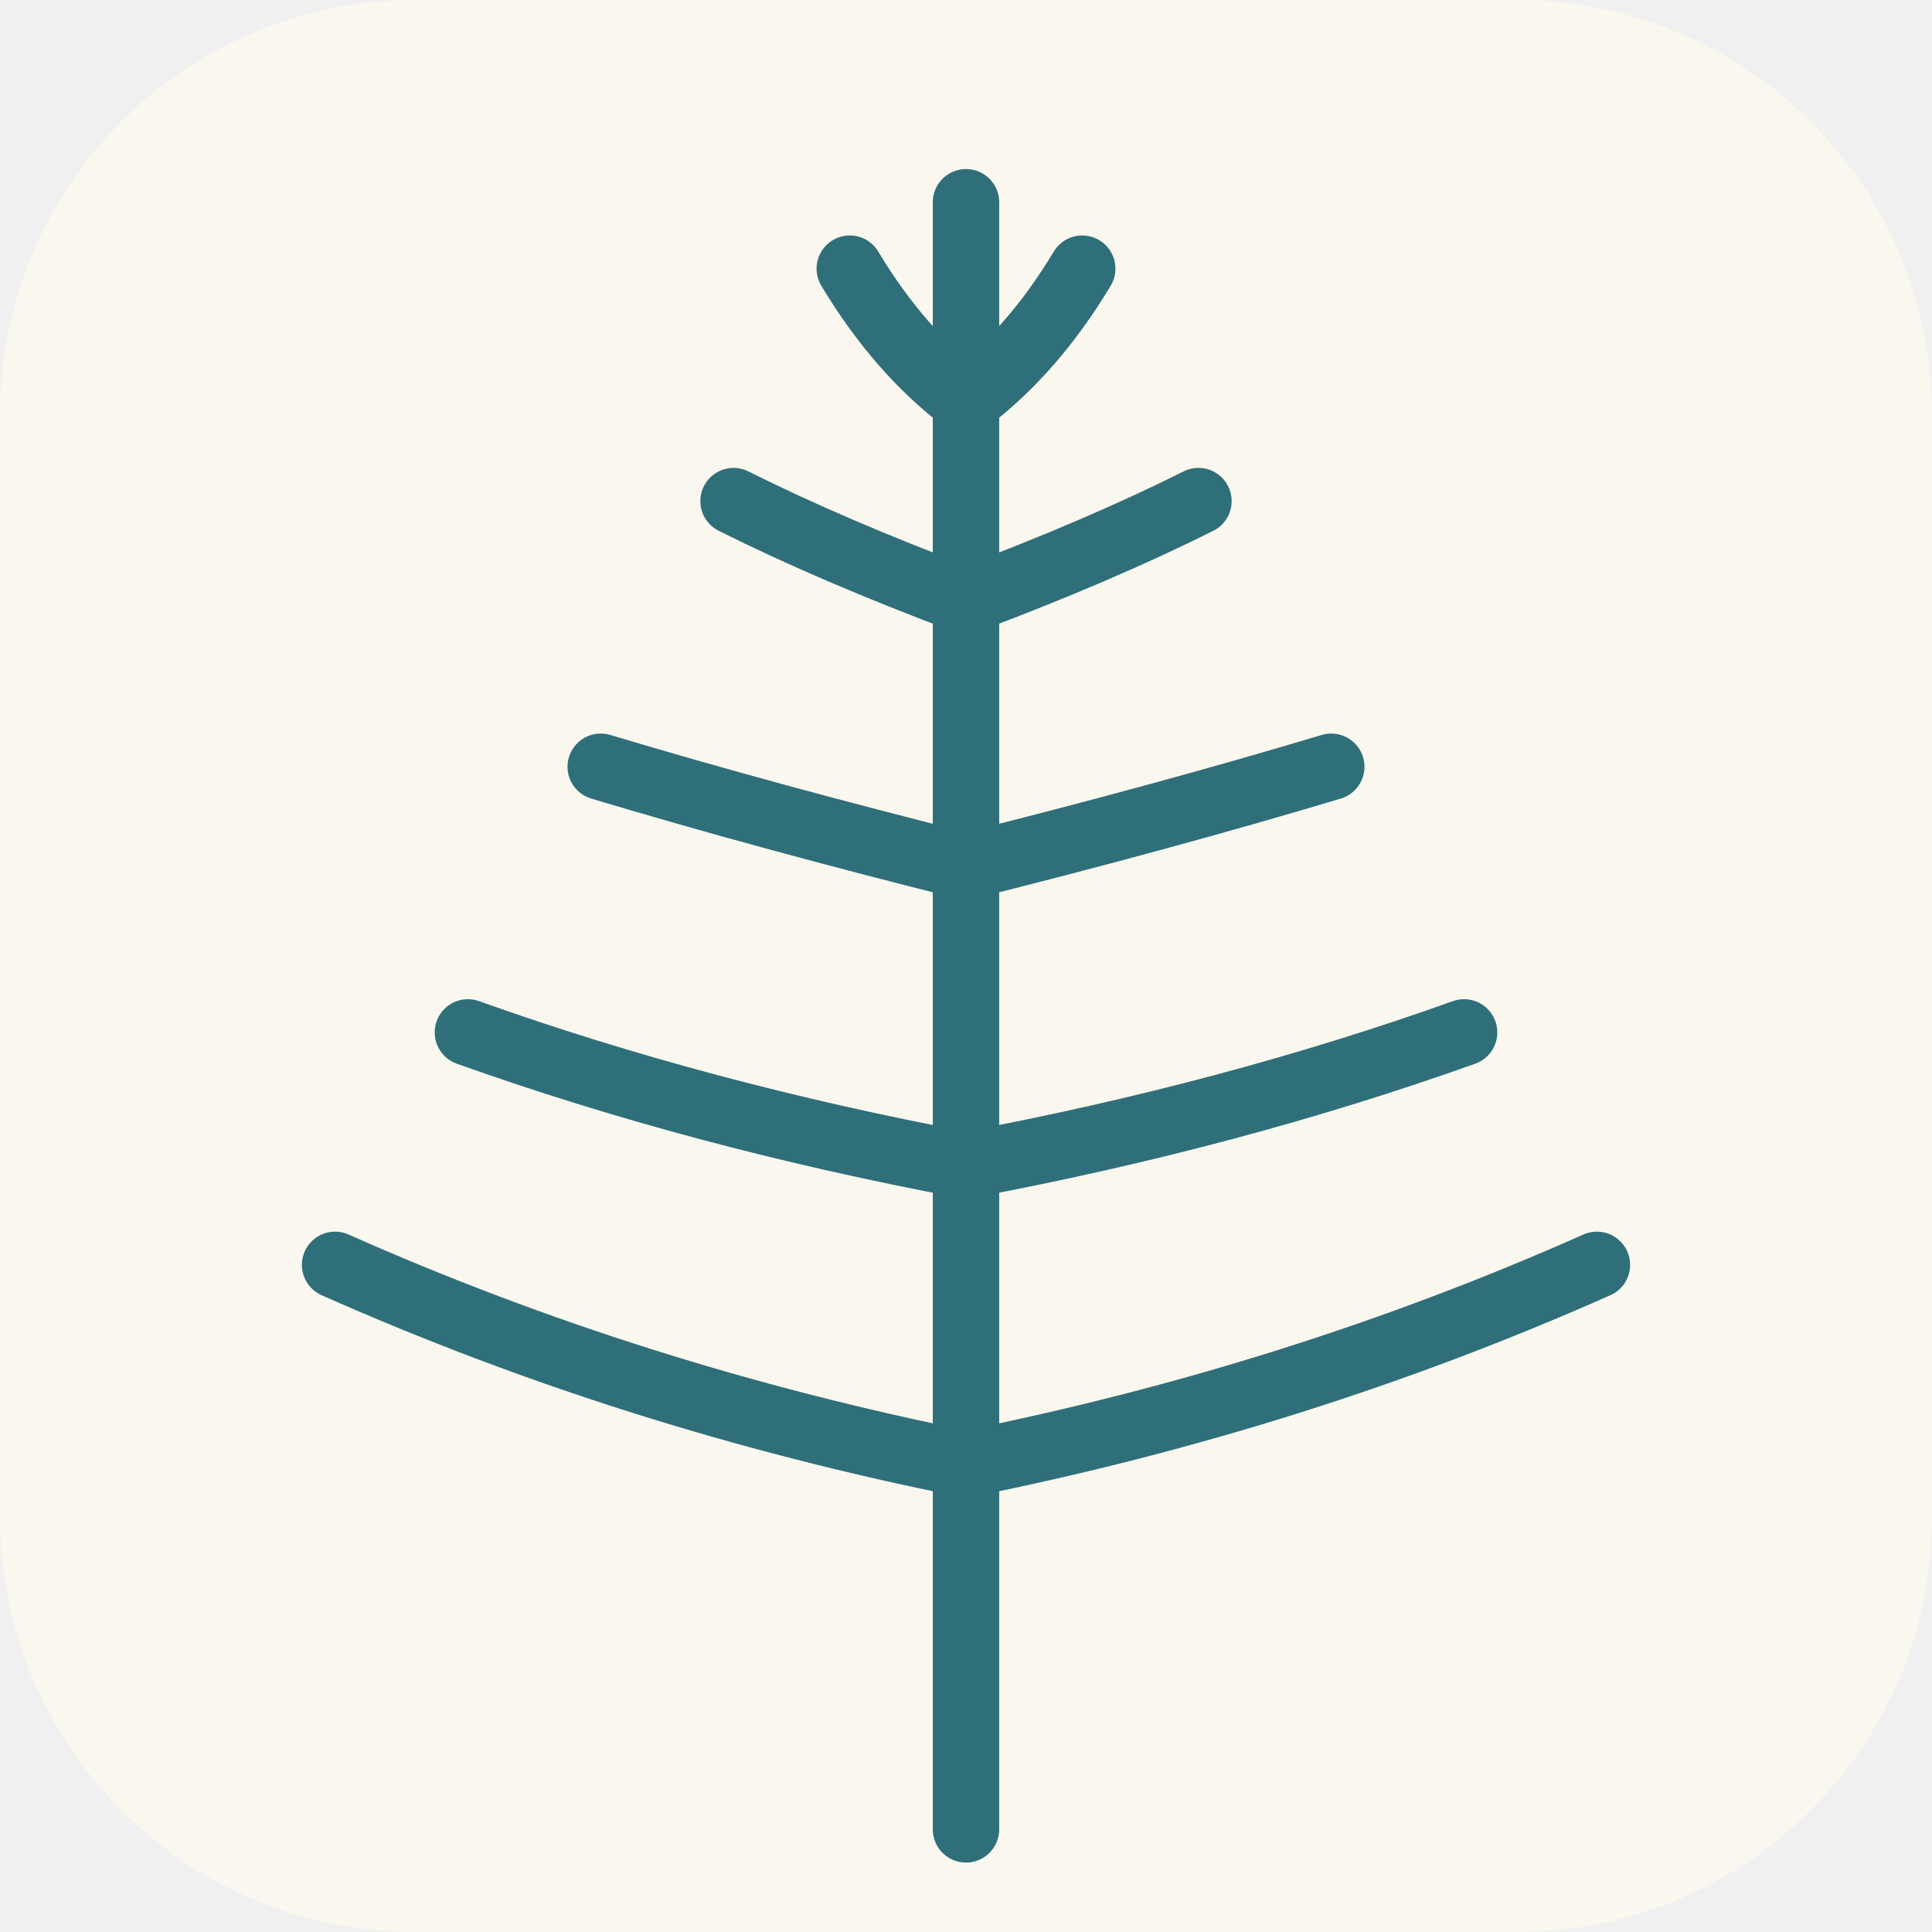
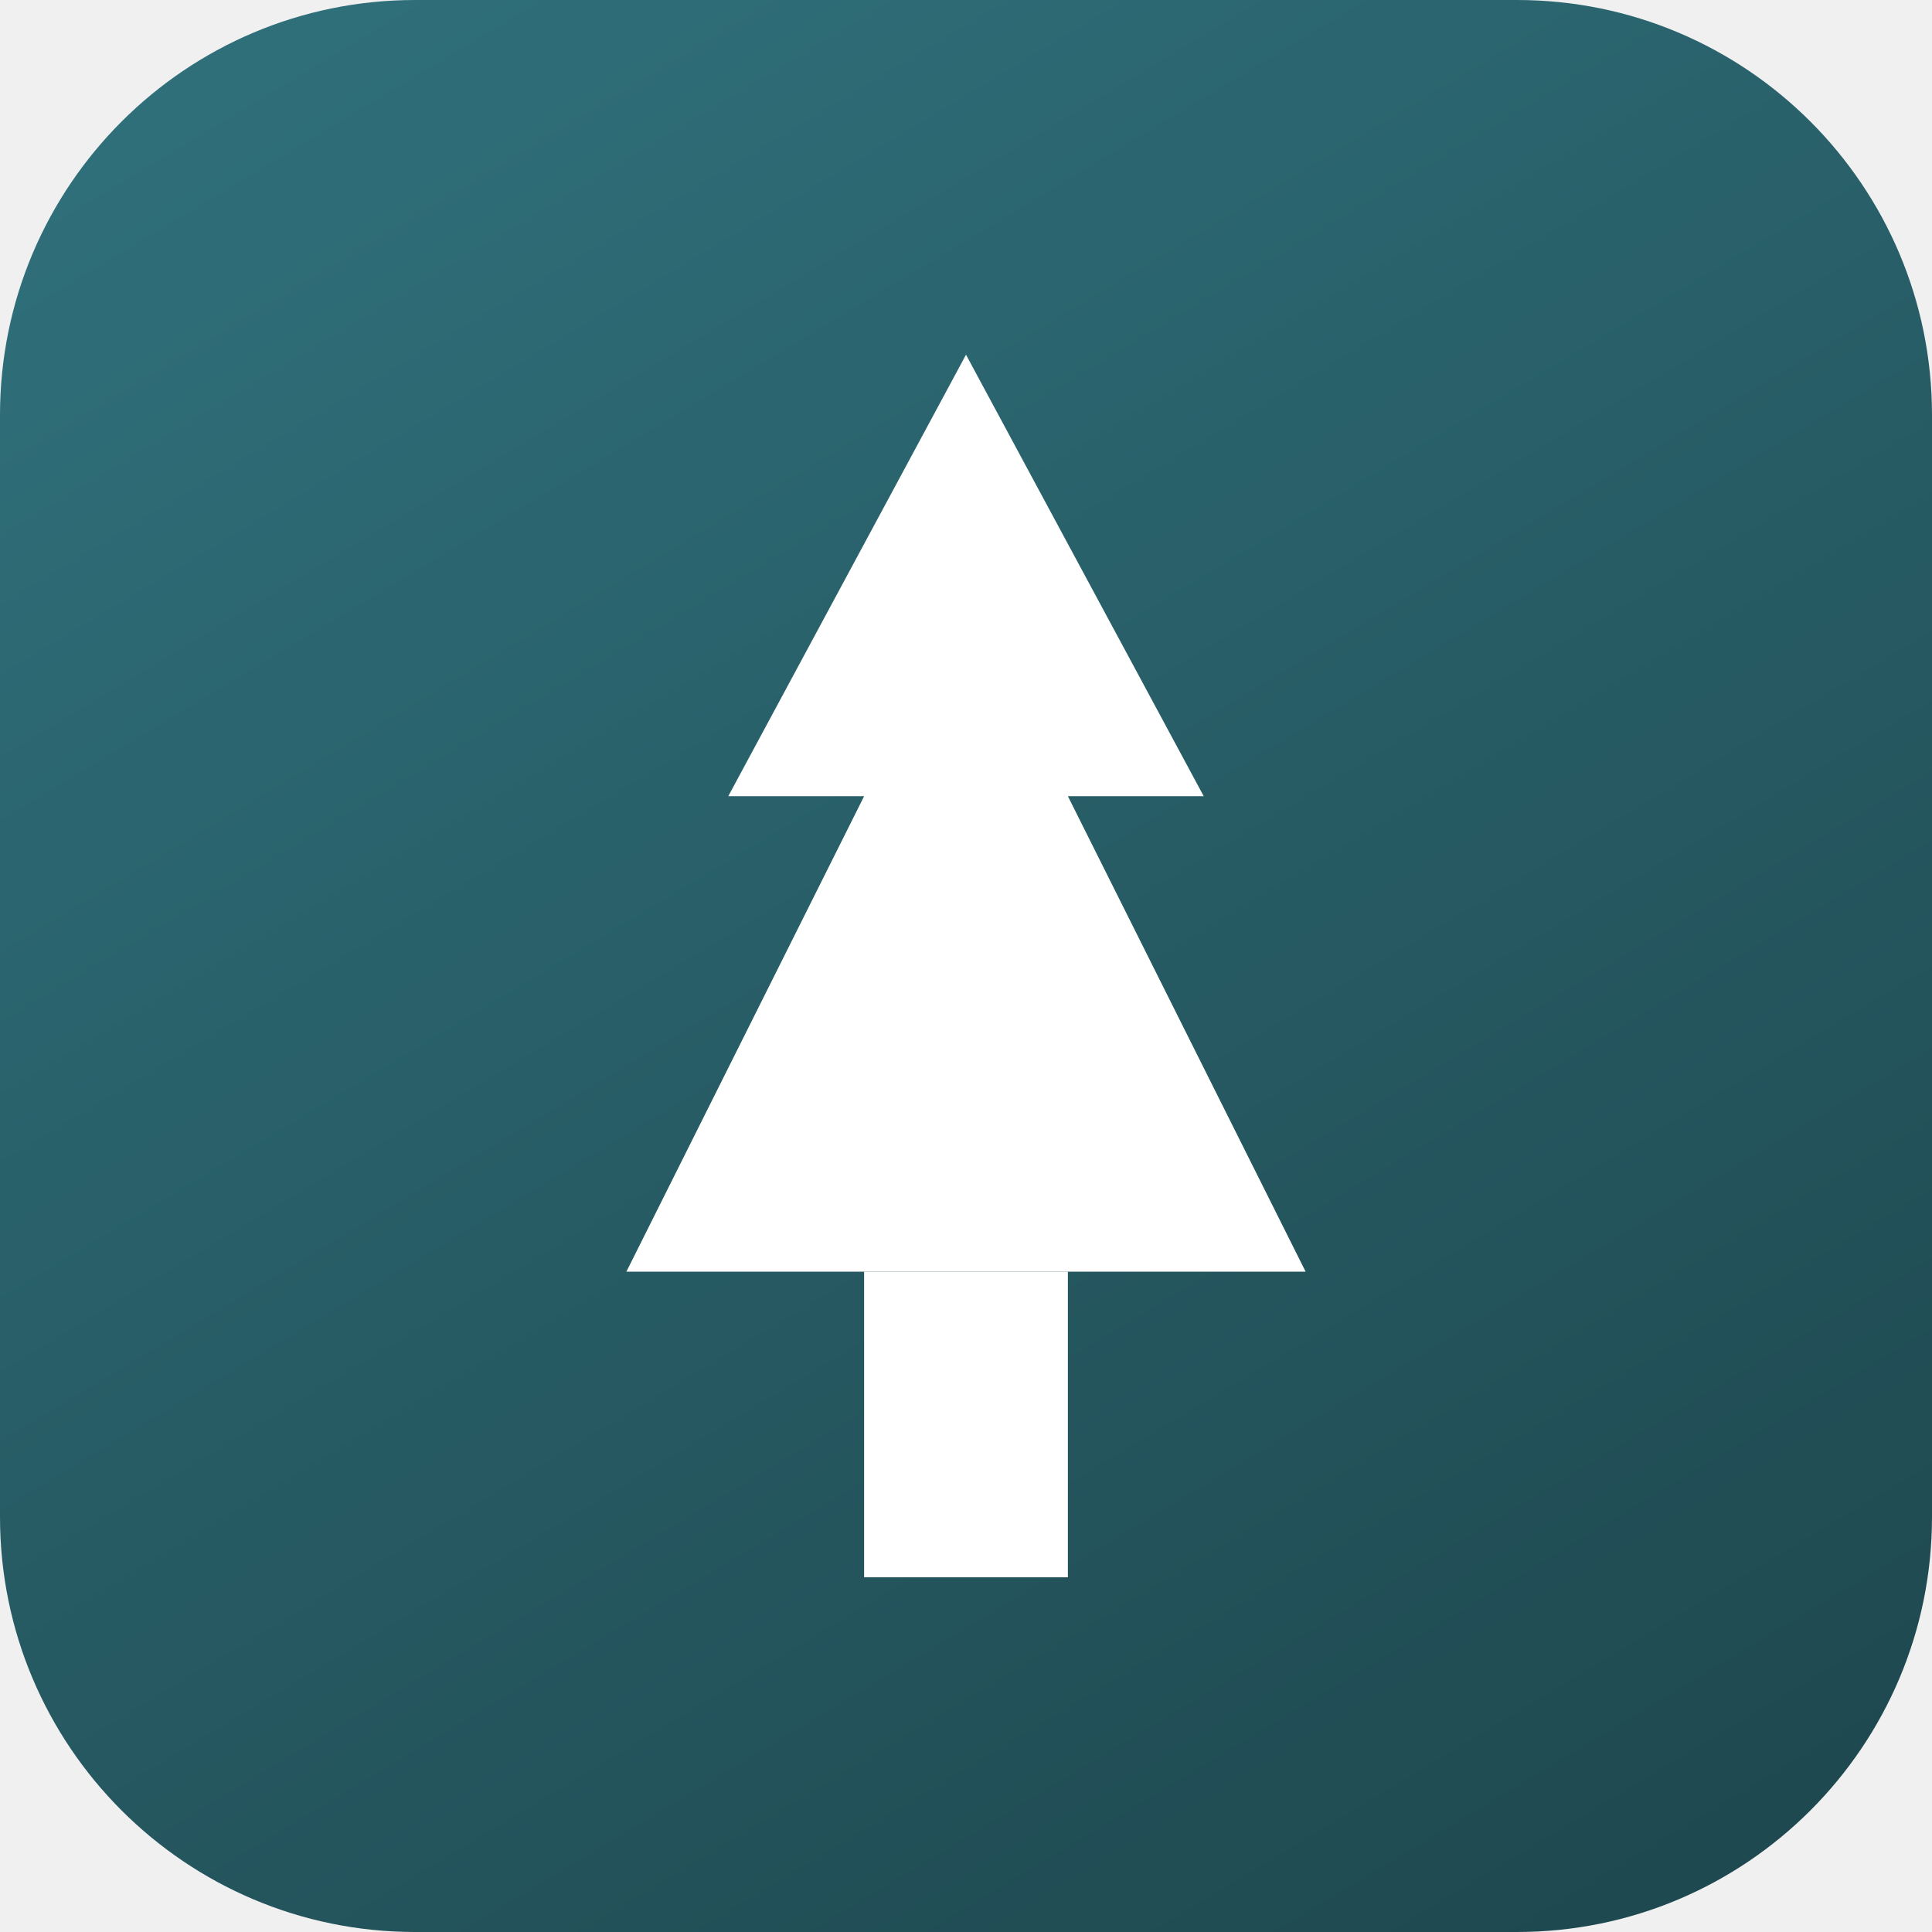
<svg xmlns="http://www.w3.org/2000/svg" viewBox="0 0 512 512">
-   <rect x="0" y="0" width="512" height="512" rx="110" fill="#faf7ef" />
-   <g fill="none" stroke="#2f6f7a" stroke-width="4" stroke-linecap="round" stroke-linejoin="round" transform="translate(256,256) scale(4.4)">
-     <path d="M0,52 L0,-46" />
-     <path d="M0,30 Q-20,26 -38,18" />
-     <path d="M0,30 Q20,26 38,18" />
-     <path d="M0,12 Q-16,9 -30,4" />
-     <path d="M0,12 Q16,9 30,4" />
-     <path d="M0,-6 Q-12,-9 -22,-12" />
-     <path d="M0,-6 Q12,-9 22,-12" />
-     <path d="M0,-22 Q-8,-25 -14,-28" />
-     <path d="M0,-22 Q8,-25 14,-28" />
-     <path d="M0,-34 Q-4,-37 -7,-42" />
-     <path d="M0,-34 Q4,-37 7,-42" />
+   <defs>
+     <linearGradient id="seal" x1="20%" y1="0%" x2="80%" y2="100%">
+       <stop offset="0%" stop-color="#2f6f7a" />
+       <stop offset="100%" stop-color="#1f4950" />
+     </linearGradient>
+   </defs>
+   <rect x="0" y="0" width="512" height="512" rx="110" fill="url(#seal)" />
+   <g fill="#fff" transform="translate(256,256) scale(9) translate(-24,-24)">
+     <path d="M24 6 L31 19 L27 19 L34 33 L14 33 L21 19 L17 19 Z" />
+     <rect x="21" y="33" width="6" height="9" />
  </g>
</svg>
